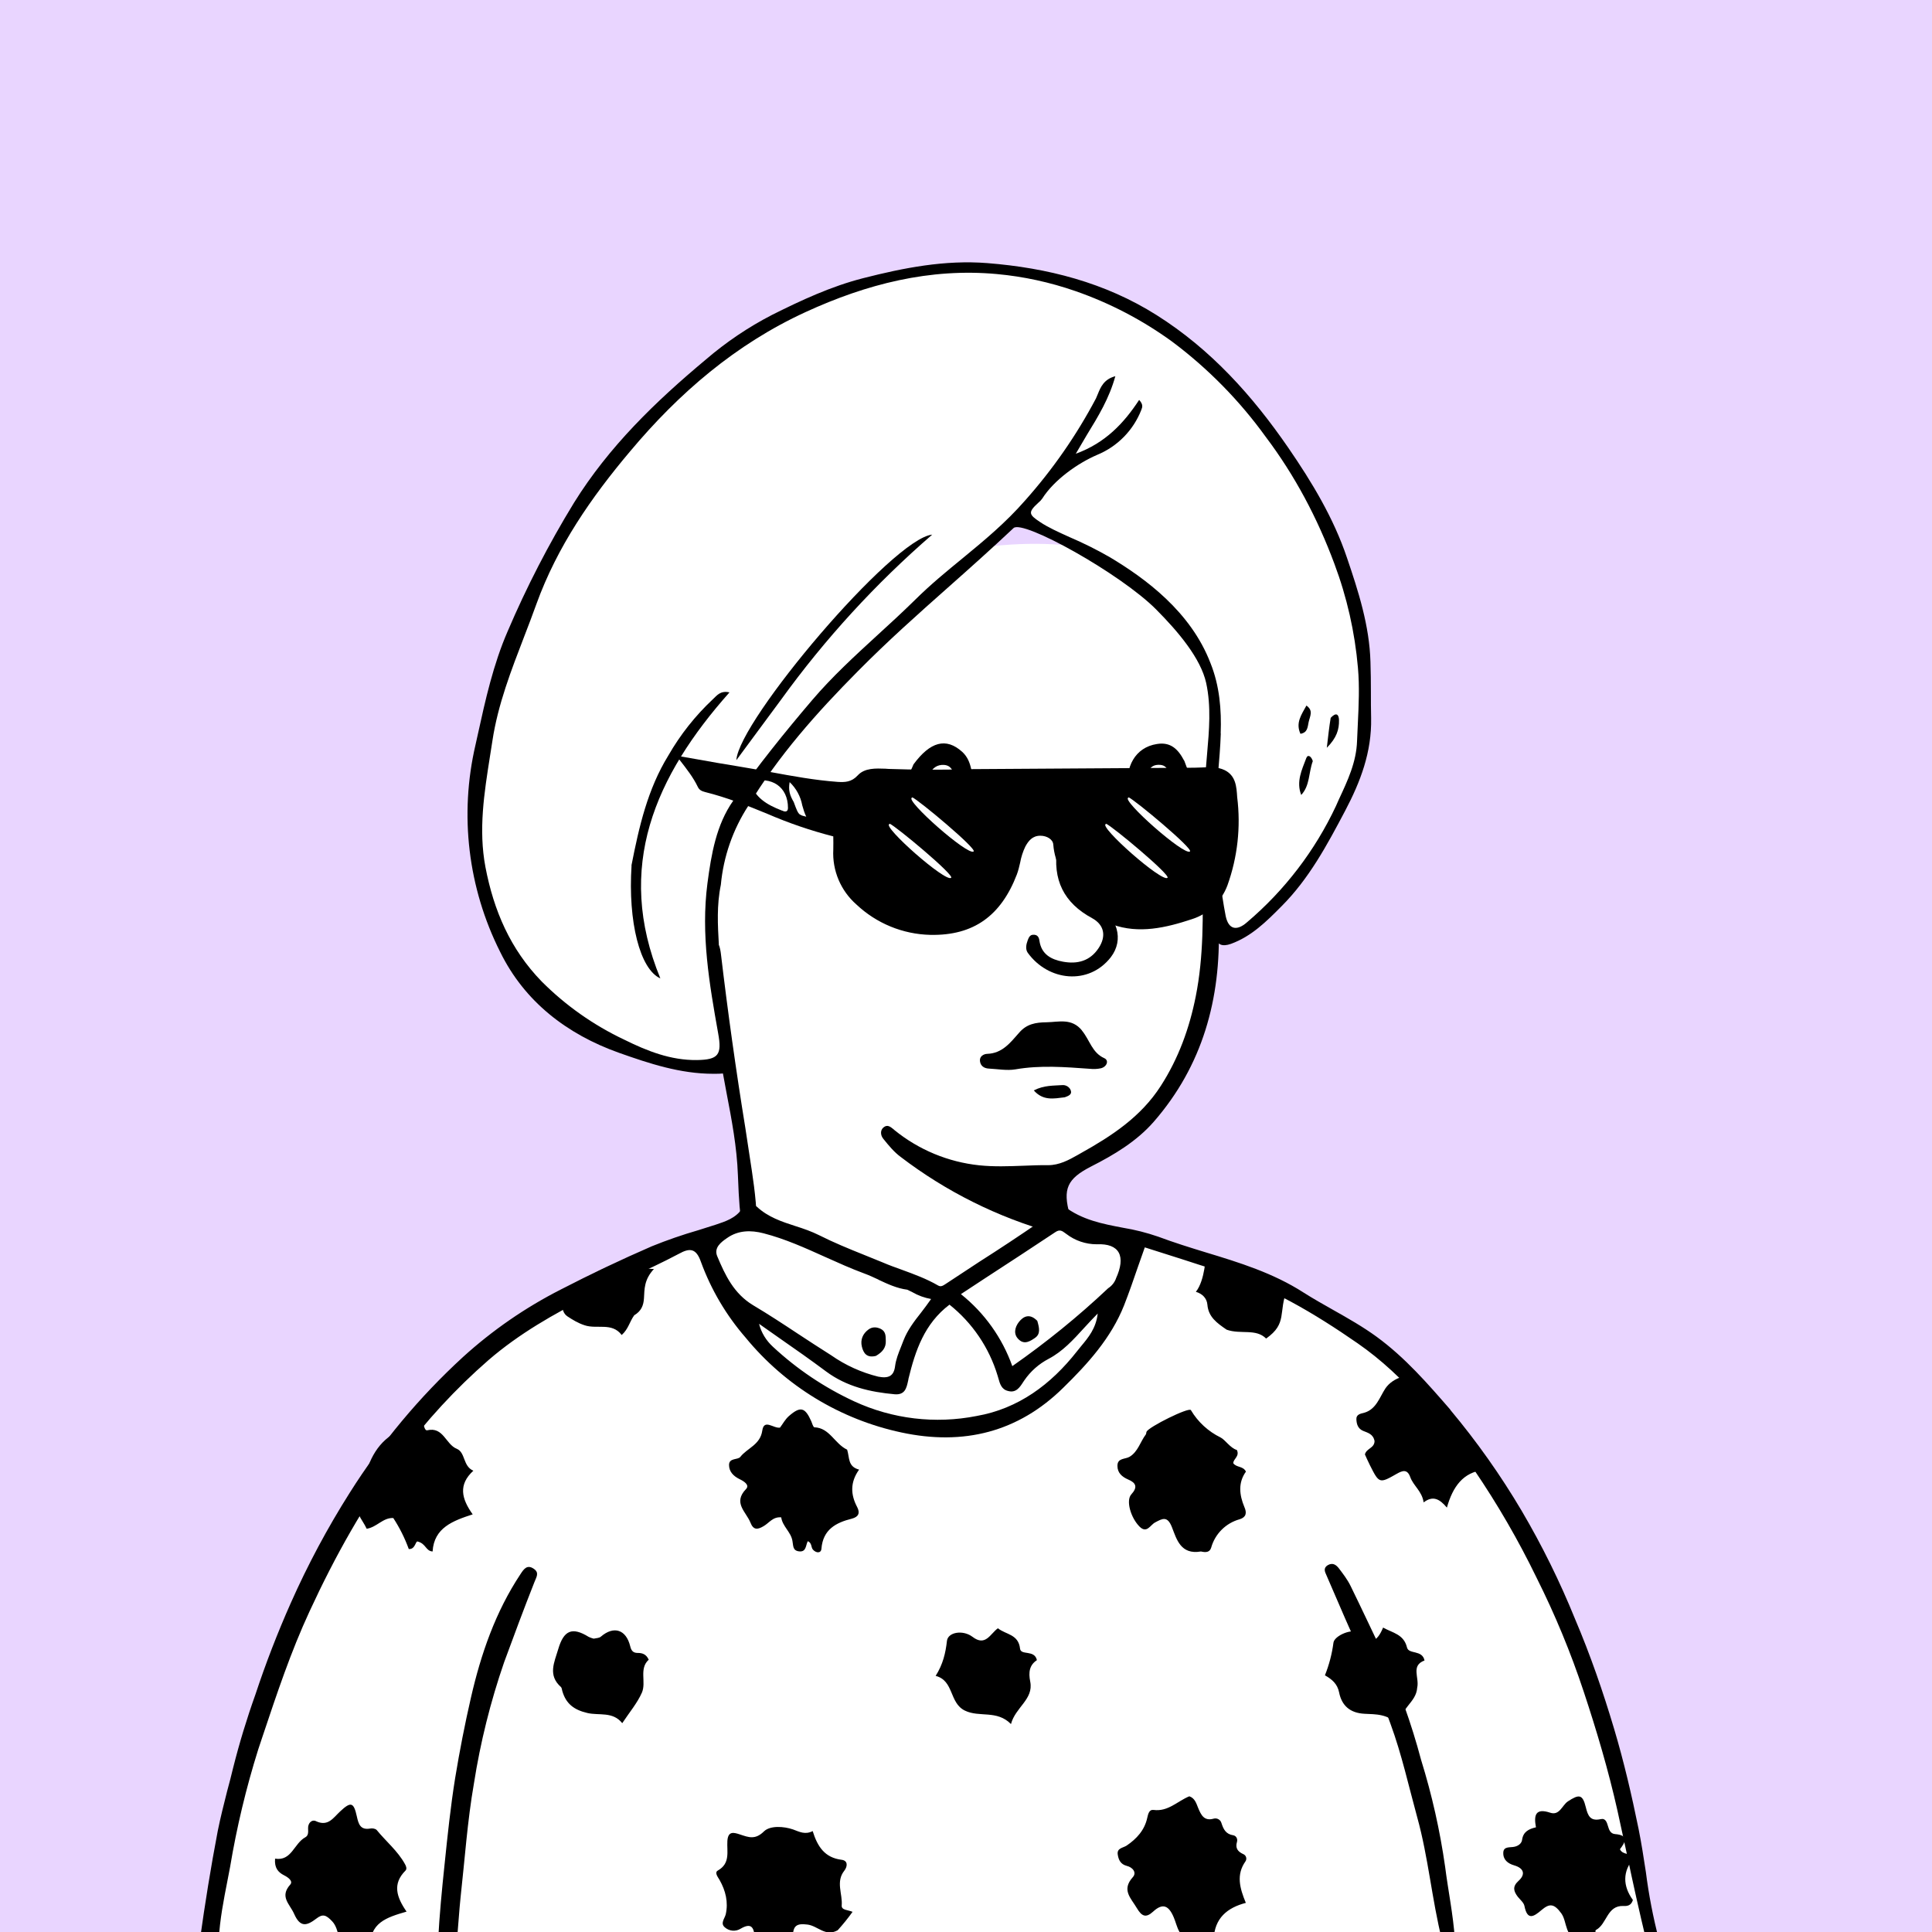
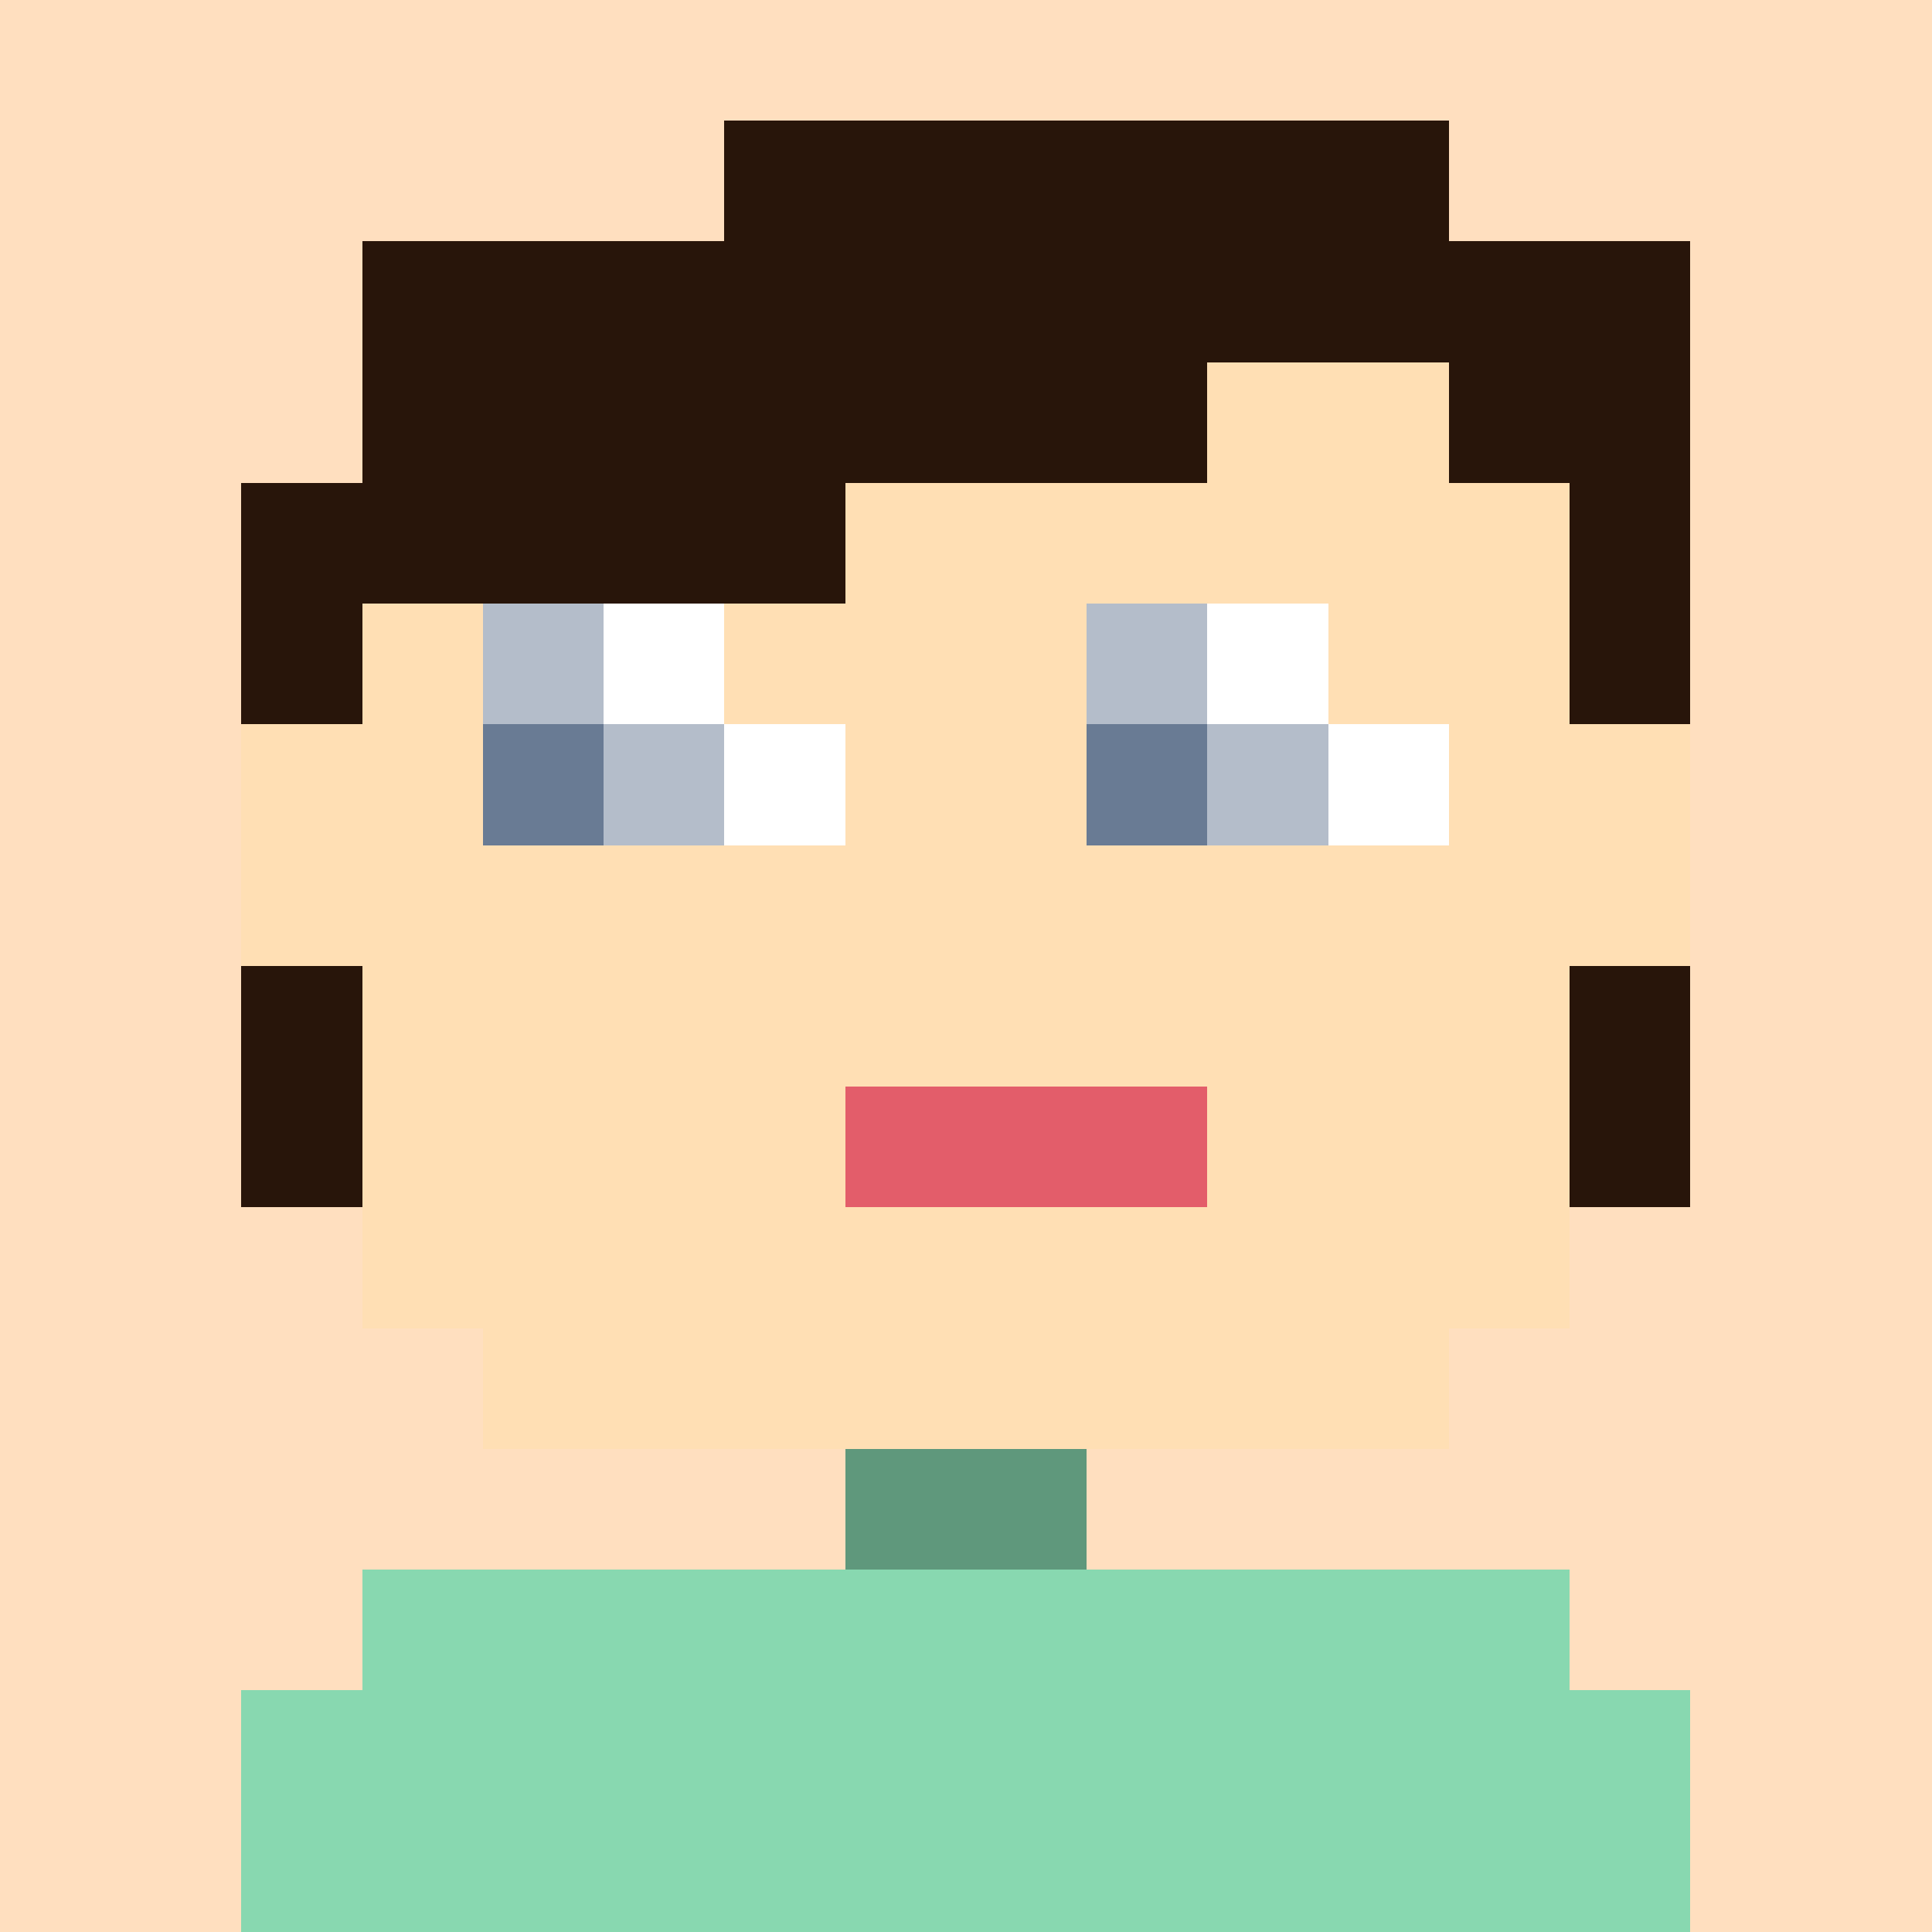
- <svg xmlns="http://www.w3.org/2000/svg" viewBox="0 0 1744 1744" fill="none" shape-rendering="auto" width="96" height="96">
+ <svg xmlns="http://www.w3.org/2000/svg" viewBox="0 0 16 16" fill="none" shape-rendering="crispEdges" width="96" height="96">
  <mask id="viewboxMask">
-     <rect width="1744" height="1744" rx="0" ry="0" x="0" y="0" fill="#fff" />
+     <rect width="16" height="16" rx="0" ry="0" x="0" y="0" fill="#fff" />
  </mask>
  <g mask="url(#viewboxMask)">
-     <rect fill="#e9d5ff" width="1744" height="1744" x="0" y="0" />
-     <g transform="translate(531 487)">
-       <path d="M554 727.7c-99.2 297-363.8 388.6-503.7 19.8-19.3-50.7 31-69.5 66.2-91.9 24.1-15.3 36.8-28.5 35.3-42.2-7-64.4-36.9-243.8-36.9-243.8l-3-5.8s.7-1.6-2.2 1.2c-3 3-9.9 34.2-37 34.2-24.5 0-49.2-10.9-61-86.3C7.2 285.6 9.6 214 40 201c12.5-5.3 24-7.2 35.2-.8 11.3 6.4-13-22 112-126C268.4 6.4 396.7-3.5 448.5 8 500.3 19.5 552 44.8 574.9 98.5c27.8 65-25.9 114.3-14 262.5-2.2 53.6.8 171.2-146.6 210.6-28 7.5-19.3 48.4 22.7 58.4 67 21 117 72.3 117 97.9" fill="#fff" />
-       <path fill-rule="evenodd" clip-rule="evenodd" d="m554 266.2.1-1.4c4.1-36.4 8.2-71.7 27.1-103.4 6.5 4.4 5.7 10 3.7 15.2-19.9 51.2-18 104.4-16.2 157.6l.4 14c2.1 66.4-14.5 126.8-58.7 177.5-15.4 17.6-35.8 29.8-56.5 40.3-21.4 11-25.9 20.1-19.2 43.6l.8 2.6c1.4 3.9 2.8 7.9-1 11.8-4.5 4.6-9.5 3.3-14.8 1.8l-.6-.1a406.4 406.4 0 0 1-137-68.3c-6-4.4-10.8-10.3-15.5-16.1l-.3-.4c-2.5-3-3-7.8.5-10.4 3.3-2.5 5.8-.5 8.7 1.8l1 .9a145.5 145.5 0 0 0 76.3 31.7c13.4 1.4 26.6.9 40 .4 7.4-.3 14.8-.6 22.3-.5 10.2 0 18.7-4.7 26.7-9.2l2.8-1.6c27.8-15.5 54.3-32.8 72.2-60.7 16.1-25 25.9-52.2 31.6-80.9 7.2-36.1 6.6-72.7 6-109.8-.3-12-.5-24.2-.5-36.4ZM50.6 190.8c21.9-1.7 34 11.2 44.3 26.3a140.4 140.4 0 0 1 22.4 61.5c.5 3.7 1 7.6-1.2 11.3-4.5.6-4.9-3-5-5.6-.5-20.7-9.7-38.7-18.9-56.1-6.6-12.5-16.2-24.6-31.4-27.6-17.2-3.5-33 12-40.8 32.2-14.5 37.6-12 74.6 1.4 111 5.8 15.9 13.1 32.1 27.8 43.2 14.8 11.3 32.7 9.3 43.6-5.7l2-2.5c2-2.6 4-5.1 5-8 2.1-5.8 5.4-11.2 11.3-10.4 6.8 1 8 8.3 8.7 14a3661 3661 0 0 0 22 156.7l5.9 38.8c2.6 17.1 5.6 41.7 3.6 52.1a28 28 0 0 0-.3 2.2c-.4 2.8-.6 5-4.2 5.5-4.9.8-7-2-7.7-6.4-2.3-17-3-23.6-4-49.6-.9-25.2-5.6-50-10.4-74.9l-5-27c-5.2-30.8-10.3-62-10.8-97l-2 3c-7.6 11.3-13.7 20.5-24.5 24a40.5 40.5 0 0 1-46.1-12.5 127.8 127.8 0 0 1-28.8-55.8c-8.4-34-9.9-67.1.9-100.6 5.2-16.1 23.7-44.7 42.2-42Zm34.6 127.5c4.4 3.2 8.4 6 12-5.4-1.1-42.2-14.7-69.2-35.8-70.3 11.2 14.6 22 28.8 23 48.5a32.3 32.3 0 0 1-10.7-8.8c-2-2.2-4-4.4-6.5-6l-3-2.4c-4.8-3.6-9.7-7.4-17.8-4.5 3.8 5.8 9 10 14.3 14 6 4.7 12 9.3 15.6 16.5-10.6 7.7-15.2 17.7-9.7 29.9 4.8 10.5 11.9 19.2 25.9 19.8-.6-6.3-4.7-10.9-8.8-15.4-5-5.4-9.7-10.6-7.5-18.6 3.2-1.5 6.2.7 9 2.7Z" fill="#000" />
+     <rect fill="#ffdfbf" width="16" height="16" x="0" y="0" />
+     <path d="M4 2h8v1h1v3h1v2h-1v3h-1v1H9v1h4v1h1v2H2v-2h1v-1h4v-1H4v-1H3V8H2V6h1V3h1V2Z" fill="#ffdbac" />
+     <path d="M4 2h8v1h1v3h1v2h-1v3h-1v1H4v-1H3V8H2V6h1V3h1V2Z" fill="#fff" fill-opacity=".1" />
+     <path d="M7 12h2v1h4v1h1v2H2v-2h1v-1h4v-1Z" fill="#88d8b0" />
+     <path fill="#000" fill-opacity=".3" d="M7 12h2v1H7z" />
+     <g fill-rule="evenodd" clip-rule="evenodd">
+       <path d="M11 5h-1v2h2V6h-1V5ZM6 5H5v2h2V6H6V5Z" fill="#fff" />
+       <path d="M10 5v1h1v1H9V5h1ZM5 5v1h1v1H4V5h1Z" fill="#697b94" />
+       <path d="M10 5v1H9V5h1Zm1 1v1h-1V6h1ZM5 5v1H4V5h1Zm1 1v1H5V6h1Z" fill="#fff" fill-opacity=".5" />
    </g>
-     <g transform="translate(178 1057)">
-       <path d="M1314.4 694.4 10.7 691.1S44 481.4 106.9 362.2c73-138.7 176.8-250.5 390.4-316.9C516 39.5 669.8 114 669.8 114l108.7-70s175 48.2 241.2 85.5c84.2 47.3 179.3 187 223.1 296 46.6 115.8 71.6 269 71.6 269Z" fill="#fff" />
-       <path d="M898.5 694.4c-13-1.7-13.5-12.7-17-20.7-4.4-10.4-9.8-13.3-18.7-5-6.5 5.9-10.2 4.1-14.6-3.3-5.3-9-14-16.3-3.7-27.8 3.9-4.2 0-9-5.4-10.3-5.5-1.4-7.4-5.4-8.1-10.1-1-6 4.6-6 8-8.2 9-6.1 16.2-13.9 18.6-25 .8-3.6 1.8-7.7 5.6-7.2 13.2 1.8 21.6-7.9 32.4-12.3 5 1.7 6.3 6.4 8 10.6 2.6 6.2 5.3 12 13.9 9.6a5.7 5.7 0 0 1 7.1 4c1.8 5.6 4 10 10.7 11 2.7.5 4.1 3.4 3.3 6-1.7 5.8.9 8.8 5.7 11a4.4 4.4 0 0 1 2 6.5c-8.5 12-5.3 24 .3 37.5-16.8 4.4-28.3 13.8-29 32.9-5.8.8-11.9.8-19 .8ZM578 685.5c-10.9 6-17.8-4-27-5.2-10.4-1.4-13 1.5-13.3 10.5-.2 5 .6 11-6.6 11.8-13.3 1.6-27.4-3.7-27.9-11-.6-9.7-3.7-12.8-12.6-7.6a12 12 0 0 1-14.3-1.2c-4.3-3.6-.2-7.8.8-11.7 2.5-11-.1-21.4-5.5-31-1.8-3-4.8-6.8-1.6-8.6 11.5-6.5 8-17.2 8.6-26.7.6-9.2 5.8-7.7 11.5-5.8 7.6 2.5 13.6 5 21.5-2.8 5.6-5.5 18-4.6 26.2-1.8 6 2.2 11 5 17.8 1.5 4.4 14.2 11 24 26 25.9 6 .7 5.5 6 2.6 9.8-8 10-1.5 21-2.4 31.4-.4 4.4 5.7 4 9.8 5.8a185 185 0 0 1-13.5 16.7ZM137.7 703c-11.8-5-8.6-17.9-15.8-25.6-5.7-6.1-8.7-6.8-14.2-2.6-8.5 6.5-14.6 8.6-20.2-4.2-4-9-13.3-15.4-3.5-26.4 2.8-3.2-2-6.6-5.6-8.4-5.3-2.7-8.8-6.6-8.1-15 15 2.4 17-13.7 27.3-19.3 3-1.6 2.6-5 2.5-8-.2-5 3.6-8.3 7-6.6 11.1 5.3 15.8-3.1 22-8.8 9.6-9 12.2-8.3 15 4.5 1.5 6.8 3.1 12.6 12.1 11 1.9-.4 4.8.1 5.9 1.4 8.4 10.3 18.9 18.8 25.4 30.6 1.2 2 2 4.5.5 6-12 12-8 24 1 37-17.5 5.1-34.5 10-32.3 33.5-5.8.8-11.8.8-19 .8ZM1249.2 694.4c-15.3-1.7-12.1-16.3-17.8-24.2-6.8-9.4-11-8.8-17.9-3-7.2 6.2-12.8 9.5-15.4-3.7-.6-3-3.8-5.6-6-8.3-3.7-4.9-5.1-9.1.6-14.3 6.7-6 4.8-11.5-3.7-14-6-1.7-10.2-5.2-10-11.4.1-6 6-4.6 9.8-5.4 3.7-.7 6.8-3 7.2-6.4 1-7.2 6-9.7 12.5-11.2-2.1-11-.4-17.6 12.8-13.2 8.5 2.9 10.8-6.7 16-10.2 10.1-6.6 13.3-6.6 16.2 5.3 1.9 7.8 4.1 12.8 13.5 10.7 4.4-1 5.5 3 6.5 6.3 1 3.4 2.2 6.8 6.3 7.2 13 1 9.3 7.4 4.5 13.7 2.7 5.5 9.2 2.9 12.7 7.8-10.6 12.2-10.1 25.5-1 38-1.5 5.2-5.3 5.6-8.5 5.4-15-.6-14.8 16.2-24.7 21.6-2 1 1.3 5.3 2.9 8.6-5.5.6-11 .9-16.5.7ZM929.3 143.3c-8.8-6-16.5-11.5-17.4-22.6-.5-5.6-4.3-9.8-10.4-11.6 8.4-10.4 9-33.3 9-33.3s-3 8.6 73.4 31.2c-8.3 20.7.6 30.5-19 44.3-9.2-9.3-23-3.5-35.6-8ZM906.1 343.5c-18.4 3.2-22-11.2-26.2-21.9-4.1-10.4-8.5-7.9-15.2-4.3-4.3 2.2-7.4 10.2-13.9 3.9-8.1-8-12.6-23.7-7.6-29.2 6-6.6 4.3-10.5-2.9-13.5-5.5-2.4-9.6-6-9.6-12.2-.1-7.4 7-5.9 11-8.3 7.6-4.6 9.6-13.5 14.6-20.1.5-.6.3-1.7.7-2.5 1.8-4.3 38.3-22.4 40-19.5a63.6 63.6 0 0 0 26.8 24.7c4.2 2.1 8.7 9.5 14.7 11.3 2.8 5.8-3.5 8.2-3.2 12 3 4 8.8 2.3 11.4 7.5-7.2 10-6 21-1.4 32 2.4 5.4 1.5 9.2-4.2 11a36.9 36.9 0 0 0-25.8 25.7c-1.3 4.1-4.6 4.5-9.2 3.4ZM586.7 251.6c2.3 7.1.4 15.3 10.8 18-8.2 11.5-7.7 22.6-1.7 33.9 2.7 5.2 1.3 8.8-4.9 10.4-14.4 3.6-26 9.8-27.4 27.1-.3 4.3-4.8 4.1-7.7.8-1.8-2.1-.8-6-4.6-7.6-2 3.6-1.2 10-7.9 9.2-6-.7-5.1-5.3-6-9.6-1.4-8-9-13-10.1-21.1-7.6-.7-11 5.2-16 8-5.4 3.2-9.1 3.6-11.8-3.3-3.9-9.7-16-17.8-4-30.2 3.7-3.8-2.2-7.3-6-9.1-5.4-2.7-9.3-6.7-9.3-12.7 0-6.6 8-4.4 10.2-7.3 6.3-8 18-10.9 19.8-23.7 1.6-11 10.2-1.7 16-2.7 2.5-3.3 4.7-7.5 8-10.4 10.4-9.1 14.6-8 20.2 4.6.8 2 1.8 5.4 2.8 5.5 13.9.5 18.2 14.8 29.6 20.2ZM143.3 295.1c2.7-5.3 5.8-9.6 7-14.4 4.4-20 13-37.3 32.2-46.3 8.7-4 6.9-15.5 15.2-18.7 5.5 2.4 4.5 7.4 6 11.1 1 2.8 1.6 7.9 4 7.3 14.6-3.4 16.6 12.7 26.6 16.7 8 3.3 5.4 15.7 15 19.8-13.8 12.6-10.7 25.3-.6 39.4-17.8 5.8-34.9 12-36.2 33.5-6.3-.4-5.8-7-13.5-9-2-.6-2 7.2-8 6.8-3.6-9.9-8.3-19.3-14-28-9.4-.4-14.8 8.3-24 9.7-4-8.7-12-16-9.7-27.9ZM1062.8 243.9c-1.2-6.5-6.1-7.5-10.4-9.3-4.6-2-5.8-6-6-10.3-.3-4.5 3.7-5.2 7-6 11-3.1 14-14.2 19.2-22 6.5-9.8 23.7-15.8 31.1-6.7 20.1 24.6 41 48.7 57.5 76 .4.7.2 1.7.5 4.3-19 1.9-28.3 15.2-33.6 34-6.5-7.7-12.5-11.2-21-4.7-1.4-10.1-9.3-15-12.1-22.9-2.7-7.5-7.2-5.7-12-3-15.8 9-16 9-24.4-7.7-1.7-3.4-3.2-6.8-4.5-9.7 1.4-5.6 8.5-5.5 8.7-12ZM357.9 422.2c2.8-.5 5.2-.6 6.6-1.9 11.6-9.9 22.7-6.4 26.4 8.8 1 4.2 2.8 6 6.8 6s7.6 1 9.9 6.1c-9 8.1-2 20.3-6.2 29.8-4.1 9.3-11 17.4-17.7 27.5-8.6-10.8-20.9-6.7-31.5-9.2-12-2.8-19.3-8.3-22.6-19.8-.4-1.2-.4-2.8-1.2-3.6-12.1-10.7-6-22.3-2.5-34.2 5-17 12.5-20.4 27.5-11.1 1.4.7 3 1.2 4.5 1.6ZM1101.3 466.4c-.9 13.8-15.8 18.3-16 34.4-10.6-11.1-21.4-10.2-31.7-10.8-12.8-.7-20.4-7.2-22.8-19.3-1.5-7.5-6.2-11.7-12.8-15.4 3.8-9.5 6.4-19.4 7.7-29.5.9-6.5 17.8-13.4 22.3-8.6 10.3 11.2 17 8.4 22.5-5 8.8 4.9 18.7 6 21.6 18 1.6 6.4 13.8 1.8 15.8 11.7-12.6 4.7-4.5 15.4-6.6 24.5ZM699.8 420.5c11.8 9.1 16-2.6 23-7.7 7 5.8 18.6 5.2 20 18.5.8 6.3 13.1.6 15.2 10.3-6.6 4.4-7.8 10.6-6 19.5 3.1 15.9-13.4 23-17.4 38.2-12.8-13-28.5-5.7-41.7-12.2-14.2-7-9.6-27-26.3-31.3 6.6-10.4 9-20.7 10.2-31.6 1-8 14.5-10.1 23-3.7ZM394.5 130.3c-4.2 5.8-5.3 12.5-11.3 17.8-8.8-11.7-22.3-5-33.5-8.8-5.9-1.9-10.9-5-15.6-8.1-6.8-4.5-5.9-18.2 1.3-23 14.3-9.5 27-21.4 45.4-23.8 10.8-1.4 18.8 4 31.5 4.1-9 9.7-8.5 18.3-9 26.5-.4 6.4-2.4 11.5-8.8 15.3Z" fill="#000" />
-       <path fill-rule="evenodd" clip-rule="evenodd" d="M1290.7 617.2a2582 2582 0 0 0 17.3 77.2c4.7 0 8.2 0 11.4-.9a482.5 482.5 0 0 1-11.7-60.7c-2-13-4-26.1-6.6-39-6.2-30.4-13.2-60.5-22-90-10-33.6-21.5-66.9-35.3-99.3a743.8 743.8 0 0 0-48.2-97.7 685.2 685.2 0 0 0-64.4-91.1v-.2c-20.5-23.6-40.8-47-66.5-65.8-12.5-9.1-25.9-16.7-39.2-24.2-9-5.1-18.1-10.2-26.9-15.8-27.4-17.6-57.8-27-88.2-36.2-14.4-4.4-28.8-8.9-43-14.2a192.7 192.7 0 0 0-31.6-8c-18.4-3.5-37-7-53.2-19.4-2 8.4-7.7 9.7-13.5 11-3.1.7-6.2 1.4-8.8 3.2a1810.6 1810.6 0 0 1-54.4 36 3387.4 3387.4 0 0 0-30.4 20c-2.2 1.4-4.1 2.8-6.7 1.3-10.3-6-21.5-10.1-32.7-14.2-5.9-2.1-11.7-4.2-17.5-6.7l-17-6.9c-13.5-5.4-27.1-11-40-17.5-7-3.5-14.2-6-21.5-8.3-12.4-4-24.8-8.1-34.9-17.5-3.5-3.4-9.7-3.3-13.5 2-5.7 8.3-14.6 11.2-23.6 14.2l-15.8 5A426.6 426.6 0 0 0 410.4 68a1350.1 1350.1 0 0 0-82.1 39 403.3 403.3 0 0 0-88.4 61 601.8 601.8 0 0 0-102.2 122.5A768.3 768.3 0 0 0 84.5 390a897.7 897.7 0 0 0-32 82.8 714 714 0 0 0-20 65.8C30.7 545.8 29 553 27 560c-3 11.9-6 23.7-8.4 35.6-6.3 32.9-11.6 66-16.2 99 6.3 0 11.6 0 17.1-1.1 1-18.1 4.4-35.3 7.7-52.2l2.5-13a785.6 785.6 0 0 1 25.4-106.1l4-12C71.9 472 84.5 434 101.5 397.4c22.8-49.3 49-96.5 81.7-140.2a540.3 540.3 0 0 1 79.7-86.4c27.7-23.9 59-41.7 91.8-58.2 11.5-5.8 23.3-11 35-16.3A604.5 604.5 0 0 0 435 74.7c9.6-5.3 15.4-5 19.7 7.3a218.6 218.6 0 0 0 40.4 68.5 249 249 0 0 0 140.7 85.6c56 12 105.3-.3 146-40.4 22.1-21.6 43.2-44.9 54.9-74.4 4.5-11.5 8.6-23.3 12.7-35.3l6-17 34 10.8c10.7 3.5 21.5 7 32.4 10.3 45.7 14 86.6 38.4 125.6 65.4 43.3 30 75.4 71.4 105.2 114.2a769.7 769.7 0 0 1 56.5 97.6 766.7 766.7 0 0 1 42.5 102.7c11.7 35.3 22.3 71 30.5 107.6l8.6 39.6ZM615 98.2c8.3 3.9 16.7 7.8 26 9l4.5 2.2a52 52 0 0 0 17 6.2c-3 4.3-6 8.3-9 12.2-6.4 8.1-12.4 16-16 25.4l-2.3 5.9c-2.2 5.5-4.4 11-5.2 17-1.1 9.1-5.9 11.4-15.2 9.6a127 127 0 0 1-42.5-19.3c-10.1-6.3-20-12.9-30-19.4-13.3-8.8-26.7-17.6-40.5-25.8-17.4-10.5-25.2-27.1-32.4-44.3-3.1-7.6 3.4-12.6 9-16.4 10-7 21.4-7.2 32.9-4.2 19.4 5 37.5 13.2 55.7 21.4 11.6 5.2 23.1 10.4 35 14.8 4.4 1.6 8.7 3.6 13 5.6Zm130.6 92.4c-3.2 5-6.6 10-13.7 8-5.9-1.4-7.3-6.5-8.7-11.5l-.7-2.4a130 130 0 0 0-43.4-64c-22.6 17.1-30.8 41.4-37 66.8 0 .7-.3 1.4-.4 2.1-1.4 6.4-2.8 12.7-12 12-22.1-2-43.4-6.8-62-20.6-13.8-10.3-27.9-20.2-42-30a4158 4158 0 0 1-18.5-13c2 8 6.4 15.1 12.5 20.7a281.2 281.2 0 0 0 73.4 49.3 180 180 0 0 0 110.5 13.2c37.7-6.6 67.1-28.5 90.5-58.3l3.8-4.7c6.6-7.9 13.5-16.2 15-29.5-4.2 4.2-8.1 8.5-12 12.7-10.2 11.2-19.6 21.5-32.3 28.2a60.7 60.7 0 0 0-22 19.5l-1 1.5Zm83.8-93.5a18 18 0 0 1-7.1 8.8c-27 25.5-56 49-86.5 70.3a145.5 145.5 0 0 0-46.4-65L711 97c21.5-14 42.7-27.8 63.7-41.8 4-2.7 6.2-1 8.8.9l1.1.8a45 45 0 0 0 27.3 9.3c20.8-1 26.7 10.8 17.4 31Z" fill="#000" />
-       <path d="M217.5 694.4c1.2-22.7 3.4-45.5 5.8-68.3 2.7-26.1 5.4-52.2 9.6-78.3 4-24.3 8.7-48.4 14.2-72.3 9-39.3 22.1-77.4 44.7-111.5 3-4.6 6-9 12-4.9 5.3 3.6 2.4 7.4.6 12.1-9.5 24-18.4 48-27.3 72.2A637.5 637.5 0 0 0 249.8 553c-5.9 33.8-8.2 68.2-12 102.3-1.3 12.3-2 24.6-3.2 38-5.5 1.1-10.7 1.1-17 1.1ZM1123.7 694.4c-9.2-36.8-12.3-74.6-22.4-111-7.7-28.1-14-56.8-24-84-7.1-19.3-14-39-23.4-57.6-12.7-25-23.3-51.2-34.6-77-1.3-2.9-3-6.3 1.2-8.9 4.5-2.6 7.5-.4 10 2.7 3.8 5 7.8 10.2 10.6 15.9 10 20.4 19.6 41 29.5 61.6a603.2 603.2 0 0 1 34.2 95.5 618.8 618.8 0 0 1 21.7 96.5c2.7 21.4 7.2 42.7 8.8 65.3-3.4 1-7 1-11.6 1ZM612.5 167c-8.2 2-11.1-2.7-12.5-8.4-1.5-6.2.8-11.7 6-15.5 3.3-2.4 7-2.4 10.9-.6 4.8 2.3 4.6 6.6 4.7 10.8.3 6.3-3.1 10.3-9 13.7ZM758.4 135.5c1.7 5.9 3 11.4-1.7 14.9-4.2 3-9.7 6.7-14.8 2-5.5-4.8-3.8-11.3-.2-16 4.2-5.4 10-8 16.7-1Z" fill="#000" />
-     </g>
-     <g transform="translate(266 207)">
-       <path d="M393.2 749.9c-56.5 18.4-150.5-40-180.6-70-46-46-58.2-136.2-43.3-204.5 14.8-68.3 111.4-415.7 409.3-440C757.2 20.6 847.6 134 888 193.2c63 91.8 99.7 223.2 63 317.3-19.2 49.3-89.7 135.8-106.6 126.5-16.9-9.3-23-118.2-15-184.1 14-116.2-176.8-196.2-176.8-196.2S594.2 307 505.2 396c-89 89-126.6 162.8-129.7 220.9-3.4 63 17.7 132.9 17.7 132.9Z" fill="#fff" />
-       <path fill-rule="evenodd" clip-rule="evenodd" d="M382.9 645.7c-1-17.7-2-35.6 1.8-54a157.3 157.3 0 0 1 24.8-71.3c27-45.1 62-84.3 98.8-121.4 27.4-27.7 54.3-51.6 81.6-75.8 19.4-17.2 38.9-34.6 59-53.5 8.3-8 96.4 41 128.6 73.3 20.4 20.5 40.4 44.4 45.3 66.5 4.6 21.2 2.7 42.8.8 64.4-.6 7.3-1.3 14.6-1.6 21.9-.4 6.8-1.5 13.6-2.6 20.4-2 12.4-4 24.8-1.6 37.6l4.5 22.8c4.1 20.2 8.3 40.4 9.2 61 .4 8.5 5.9 10.2 13.7 7.4 18.6-6.8 32-20.2 45.5-33.8 25-25 41.4-55.7 57.6-86.4 13.8-26.2 24-52.9 23.4-83.6-.2-7.7-.2-15.5-.2-23.3 0-9.1-.1-18.3-.4-27.4-.9-32.7-10.9-63.7-21.2-94-12-35.7-31.5-68.1-52.9-99.2-32.4-47.1-70-89-119-119.9-46.6-29.4-98.5-42.6-152.8-46.9-38.2-3-75.2 4.2-112 13.6-29 7.4-56 20-82.2 33.1a309.8 309.8 0 0 0-59.9 40.4c-45.5 38-87.4 78.5-119 129.3A895 895 0 0 0 192.2 363c-12.9 29.7-20 61.6-27 93.5l-2 9a276.3 276.3 0 0 0 22.3 186.8c22 44.9 60.3 74.3 107.1 91 27.4 9.7 55.3 19 85.3 19 14.7 0 17.2-.3 17-15.5-.1-12.4-2.9-24.5-5.6-36.6-3-12.7-5.8-25.4-5.7-38.7.1-8.6-.4-17.3-.8-26Zm453-190.6c.8-21.6-1-43.1-9.2-63.5-17.8-46.5-59-76.6-91-95.7a345.4 345.4 0 0 0-36.1-18c-10.4-4.7-19.5-8.8-26.8-13.7-10.2-6.8-11-8.7-1.5-17.4 1.3-1 2.5-2.3 3.5-3.7 10.7-16.9 32.1-32 49.6-39.5a72.3 72.3 0 0 0 39.9-40.7c1-2.5 1.7-4.9-2-8.9-13.8 21-30.4 38.8-57.2 48.6l10-17c10.3-16.8 20.2-33 25.7-53-10.3 2.7-13.3 9.9-15.8 16.1l-1.7 4a466.2 466.2 0 0 1-63.7 91.8c-18.1 20.7-37.2 36.4-56.5 52.3-14.4 11.8-29 23.7-43.4 38-11 10.8-22.2 21.1-33.5 31.4-20.5 18.8-41 37.6-59 58.7-25 29.3-49.2 59.4-71.4 91-15.2 21.6-19.7 48-23.2 74.5-6 46 1.7 90.7 9.7 135.5 3.5 19.3.2 23.7-19.2 24-23.7.3-45-8.2-65.6-18.4A265.4 265.4 0 0 1 223 679c-28.4-29.2-43.3-64.1-50.8-103.3-6.4-33.9-1.1-67 4.1-100l2.2-14c5-33 17-63.7 28.8-94.4 3.7-9.6 7.4-19.2 10.9-29 18.8-52 49.6-96.4 84.7-138 44-52.5 95.2-96.6 158.3-125.6 55-25.3 112.2-39.9 172.8-34.3 24 2.2 47.8 7.4 70.6 15.3a336 336 0 0 1 87.5 45.7 399 399 0 0 1 84.5 86c26.4 35 46.7 73.5 61.9 114.4a354 354 0 0 1 21.3 94c1.5 17 .7 33.8-.1 50.6l-.7 15.5c-.6 19-8.5 35.8-16.3 52.5l-2.8 6.3a310.6 310.6 0 0 1-80.2 104.8c-9.4 8.3-16.8 6.5-19.3-5.7a425.8 425.8 0 0 1-5.1-33.7l-2.4-18c-3.8-25.5-1.6-50.9.6-76.2 1-12.3 2.1-24.5 2.5-36.8Z" fill="#000" />
-       <path d="M304 574.3c6.9-35.3 14.7-69.1 33.3-99.3a219.2 219.2 0 0 1 40.2-50.8c3.4-3 6.5-8.1 15-6.2-67 75.4-103.8 157.6-62.4 258.2-18.4-8.2-29.3-51-26-101.9ZM439.2 424.4l-40.5 54.8c2-35.7 141.3-200.3 176.8-203.6a875 875 0 0 0-136.3 148.8ZM919 480.2c-3.8 10.5-2.5 22-10.4 30.4-4.7-12 .6-22.7 4.5-33.1 1.4-4 4.7-1.8 6 2.7ZM935.2 441c5-5.4 7.4-3.1 7.5 2 .2 8.3-2 16-11 25 1.3-11 2.1-18.6 3.5-27ZM915.3 444.8c-1 4.9-1 9.5-7.4 10.6-4.5-9.9.8-17.1 5.4-25.5 6.5 4.6 3.2 9.4 2 14.9Z" fill="#000" />
-     </g>
-     <g transform="translate(791 871)">
-       <path d="M185.6 59.2c7.2 8.7 9.1 20 20.2 25 4.5 2 2.4 7.7-2.9 9.1a31 31 0 0 1-10.1.5c-22.4-1.6-44.7-3.4-67.2.5-7.7 1.3-16-.3-24-.7-4.3-.2-7.5-2.4-8-6.8s3.5-6.4 6.5-6.5c13.7-.4 21-10.2 28.8-19 6.8-8 15-9.4 24.8-9.5 11.1-.2 22.7-4 32 7.4ZM170.2 119.5c-10 1.2-19.5 3.4-28-6.2 9.4-4.8 17.9-4.2 26-4.8 3-.2 6.9 1.9 7.6 5.7.5 2.9-2.3 4.1-5.6 5.3Z" fill="#000" />
-     </g>
-     <g transform="translate(653 805)" />
-     <g transform="translate(901 668)">
-       <path d="M53.4 96.7c.2-5.7.5-10.4.3-15-.2-7.3 3-10.2 10.5-8.5 2.8 10.7 2 22 1.1 32.7-1.8 19.6 7.7 32 23 41.6 19.6 12.3 25.6 32.7 13.4 48.6-19.8 25.4-56.3 21.8-75-4.1-2.2-3.2-1.4-7.5 0-11.2.9-2.3 1.9-5 5-5 3.8-.2 5.2 2.2 5.6 5.5 1.8 12.3 10.8 16.9 21.2 18.8 13 2.4 24.5-.5 32.3-12.4 7-10.7 5-20.9-6-26.9-25.4-13.7-35.9-34.6-31.4-64Z" fill="#000" />
-     </g>
-     <g transform="translate(610 680)">
-       <path d="M215.1 76.6c5-12 9-29.4 24.1-22.5 20.7 9.4 13.9 30.7 9.7 47.4-1.6 6.3-14.5 15.9-18.3 14.3-16.3-6.8-19.2-21.7-15.5-39.2ZM442 113.4c-8.6 7.5-17 7.6-22.2-1.5-9-16-8.6-32.8 3.3-47.2 2.5-3 13.8-3.6 16.3-1 14 15 14.6 31.8 2.6 49.7Z" fill="#000" />
-     </g>
-     <g transform="translate(610 680)">
-       <path fill-rule="evenodd" clip-rule="evenodd" d="m264.3 14.3 78.4-.5 125.6-.8 6.2-.2c7.2-.4 14.6-.7 21 2.4 10.1 5 10.7 15 11.3 24.4a172.3 172.3 0 0 1-8.8 79.6 50.5 50.5 0 0 1-32 30.5c-23.5 7.8-48 13.5-72 4.8a65.7 65.7 0 0 1-42.1-39c-1.2-3.2-2.7-6.4-4.1-9.5a58.9 58.9 0 0 1-7-23.5c-.2-4.7-5.7-8.1-11.7-8.1-7 0-10.7 4.5-13.6 9.9a56.8 56.8 0 0 0-4.6 14.3c-.8 3.6-1.7 7.3-3 10.8-14.2 37-38.8 55.3-78.1 54.5a100.6 100.6 0 0 1-66.7-27.4A61.5 61.5 0 0 1 142.2 87a311.6 311.6 0 0 0 0-12 399 399 0 0 1-59.6-20.4C64.2 47 45.8 39.8 26.6 35c-3.3-.8-5.5-2-6.8-4.9-4-8.3-9.6-15.5-16.6-24.5L.3 2.1l18.9 3.3C32 7.7 43.9 9.8 55.9 11.7c9.8 1.6 19.7 3.4 29.5 5.2 20.1 3.7 40.2 7.4 60.7 8.9 6.6.4 12.5.3 18.2-5.9 6.2-6.8 16.3-6.3 25-6l2.8.2c23.7.8 47.3 1 72.2.2ZM96.1 51.7c2.8 1.5 5.2 1.1 5.2-2.4 0-18.9-14.5-29-34.1-23.5 4 14 14.6 20.5 28.9 26Zm16 3.6c-2-1.5-3-4.2-5.6-11.3-3.5-6-5-10.6-3.7-18a38.7 38.7 0 0 1 11.4 21c1 3.5 2 7 3.6 10.2-2.7-.6-4.4-1-5.7-2Z" fill="#000" />
-       <path d="M287 44.8c-.8-6 3-7.4 7-7.4 19 0 38 0 57.1.5 4.4 0 8.5 2 11.1 5.5-6.9 8.1-53.6 9.4-75.3 1.4Z" fill="#000" />
-       <path d="M193 63.5c-1-.3 1 0-.2.4-6.6 2 50.7 52.8 55.8 48.5 3-2.5-49.5-46.3-55.7-49ZM213.3 39.7c-.9-.3 1 0-.1.4-6.7 2 50.7 52.8 55.7 48.5 3-2.5-49.5-46.3-55.6-49ZM388.2 63.5c-.8-.3 1 0 0 .4-6.7 2 50.6 52.8 55.7 48.5 3-2.5-49.5-46.3-55.7-49ZM408.6 39.7c-.9-.3 1 0-.1.4-6.6 2 50.7 52.8 55.7 48.5 3-2.5-49.5-46.3-55.6-49Z" fill="#fff" />
-     </g>
-     <g transform="translate(774 657)">
-       <path d="M295 29.6c2.6 7.3 5.5 13.5 7 20 1.2 4.9 1.7 10.4-5 12.6-7.6 2.6-8.6-3.4-10.6-7.8a120 120 0 0 1-5.5-14.2c-1.5-4.9-4.3-7-9.4-6.8-5 .1-8 3-9.3 7.2-1.7 5.3-3 10.7-4 16.1-1 4.5-4.2 4.8-7.8 4.6-3.6-.1-5.3-2-5.9-5.5-3.2-20.1 6.1-38.2 25.9-41.2 12.2-2 19 4.5 24.5 15ZM50.6 33C65.7 12.5 80 8.5 94.6 21.7c9.1 8.3 8.7 21.2 10.7 32.6.5 3-2 5.7-5.3 6.3-3.5.7-7-1.2-8.4-4.4-1.7-4-2.2-8.3-3.6-12.2-1.7-4.8-3.2-10-9.7-10.5-6.4-.5-10.6 3-13.2 8-3.6 7.2-4.8 20-15.7 14.7-10.4-5-1.9-14.7 1.2-23.2Z" fill="#000" />
-     </g>
-     <g transform="translate(0 559)" />
+     <path d="M7 9h3v1H7V9Z" fill="#e35d6a" />
+     <path d="M6 1v1H3v2H2v2h1V5h4V4h3V3h2v1h1v2h1V2h-2V1H6ZM2 8h1v2H2V8ZM14 8h-1v2h1V8Z" fill="#28150a" />
  </g>
</svg>
